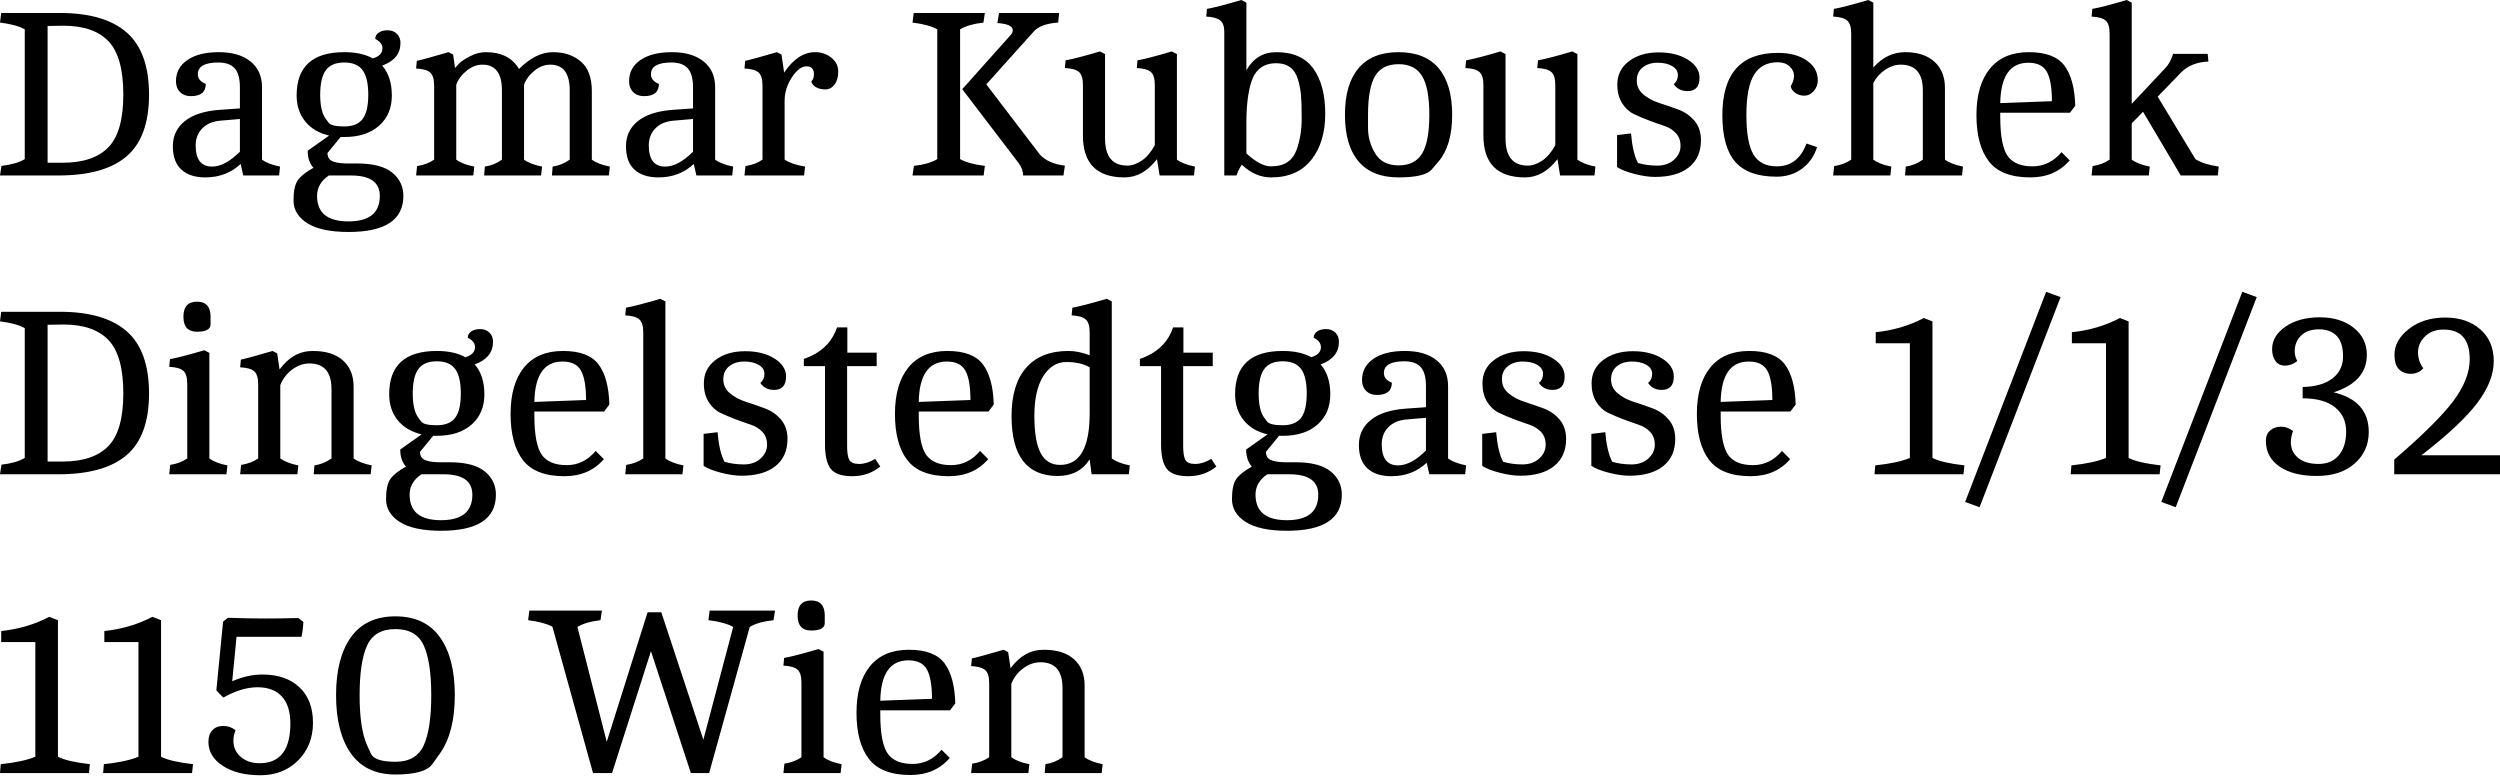
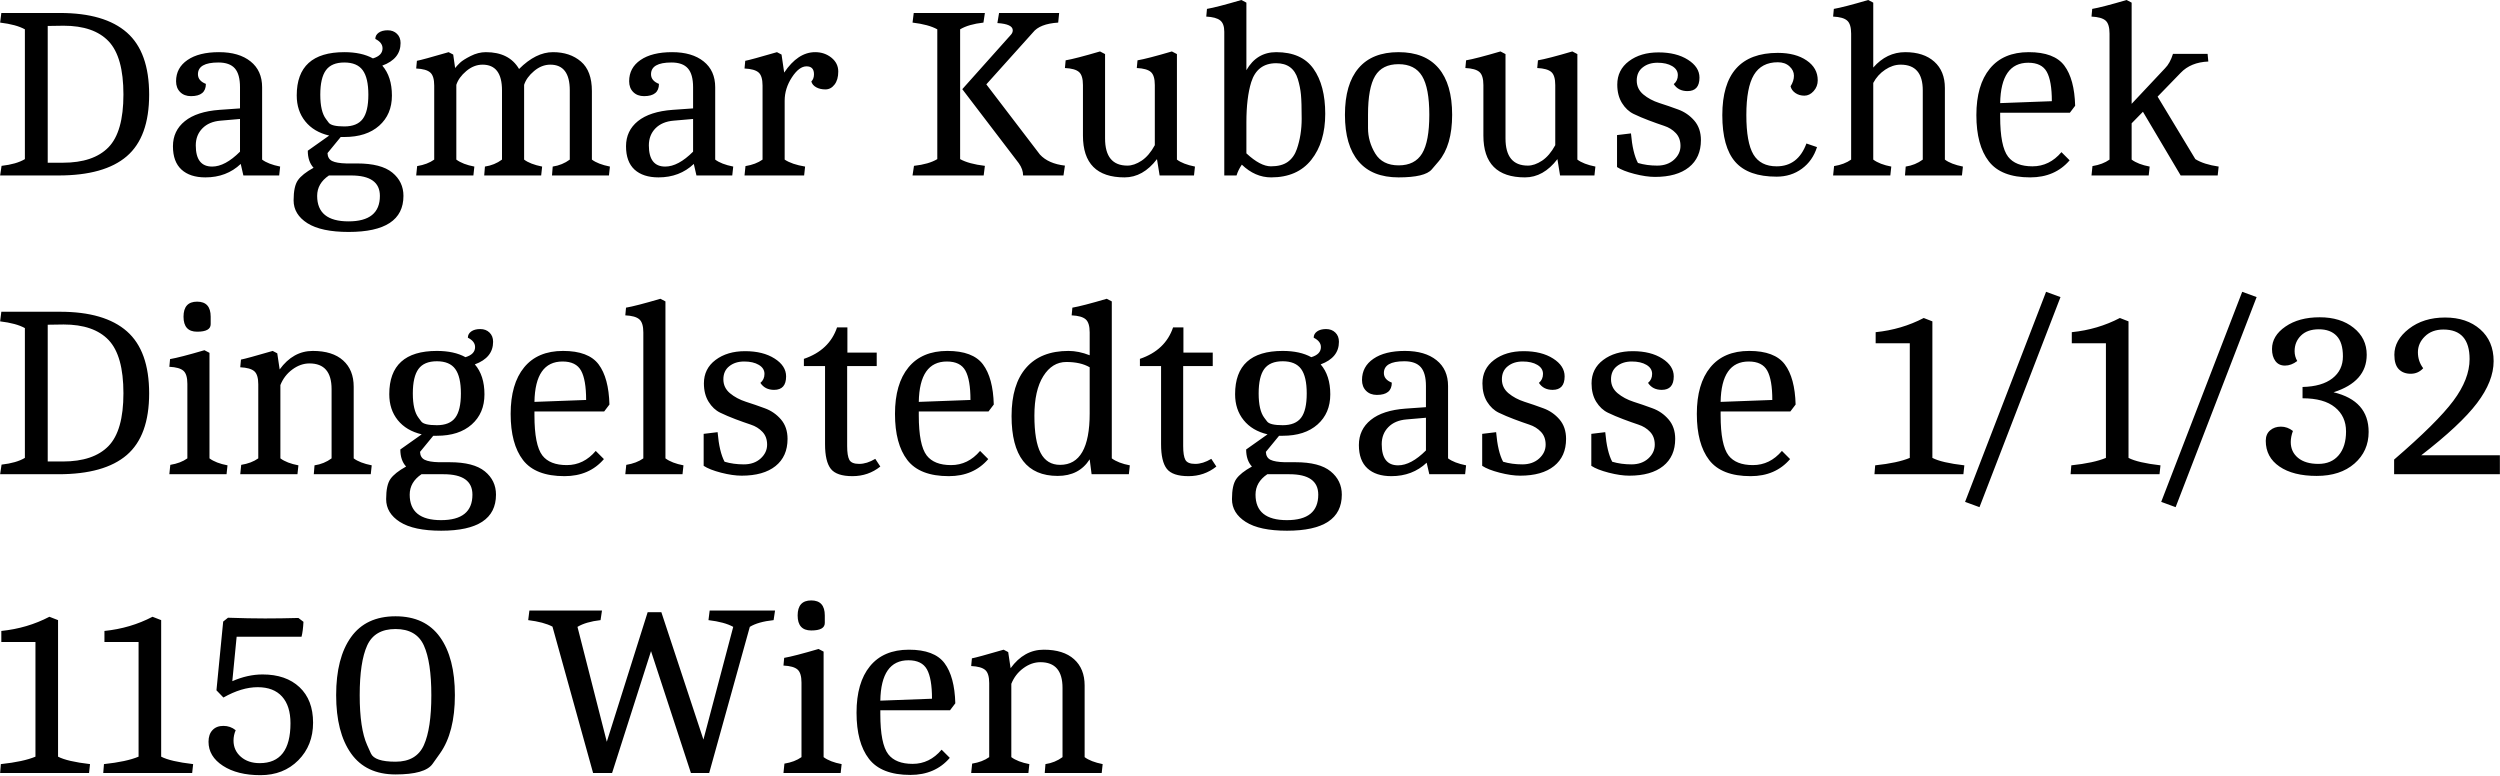
- <svg xmlns="http://www.w3.org/2000/svg" viewBox="0 7.45 520 161.25" data-asc="0.879" width="520" height="161.25">
+ <svg xmlns="http://www.w3.org/2000/svg" viewBox="0 7.45 520 161.25" data-asc="0.879" width="147.84" height="45.84">
  <g fill="#000000">
    <g transform="translate(0, 0)">
      <path d="M12.45 10.15Q21.75 10.15 26.38 14.23Q31 18.30 31 27.13Q31 35.95 26.35 39.95Q21.70 43.95 12.15 43.95L0 43.95L0.30 41.95Q3.40 41.60 5.15 40.55L5.15 13.55Q3.35 12.55 0 12.15L0.25 10.15L12.45 10.15M13.20 12.80L9.90 12.85L9.90 41.30L13.05 41.30Q19.40 41.30 22.53 38.10Q25.65 34.90 25.65 27.10Q25.65 19.30 22.58 16.05Q19.50 12.80 13.20 12.80ZM42.70 44.35Q39.50 44.35 37.73 42.73Q35.95 41.10 35.95 37.88Q35.95 34.65 38.43 32.65Q40.90 30.65 45.65 30.30L49.90 30L49.90 25.60Q49.90 22.90 48.83 21.68Q47.75 20.45 45.40 20.45Q41.15 20.45 41.15 22.90Q41.15 24.25 42.80 24.90Q42.80 27.45 39.70 27.45Q38.30 27.45 37.45 26.60Q36.60 25.75 36.60 24.35Q36.60 21.55 38.98 19.93Q41.35 18.30 45.53 18.30Q49.70 18.30 52.10 20.23Q54.50 22.15 54.50 25.60L54.50 40.65Q55.75 41.60 58.25 42.10L58.05 43.95L50.60 43.95L50.05 41.55Q47.10 44.35 42.70 44.35M40.70 37.70Q40.70 42.10 44.10 42.10Q46.80 42.10 49.90 39L49.90 32.20L45.85 32.55Q43.45 32.75 42.08 34.15Q40.70 35.55 40.70 37.70ZM61.70 27.30Q61.70 18.30 71.60 18.30Q75.20 18.30 77.55 19.60Q79.55 19 79.55 17.50Q79.55 16.30 78.05 15.55Q78.05 14.75 78.75 14.25Q79.45 13.75 80.63 13.75Q81.80 13.75 82.55 14.48Q83.30 15.20 83.30 16.40Q83.30 19.70 79.50 21.10Q81.50 23.40 81.50 27.33Q81.50 31.25 78.85 33.60Q76.20 35.95 71.60 35.95L70.85 35.95L68.10 39.30Q68.15 40.50 69.08 40.95Q70 41.40 72 41.45L74.25 41.45Q79.25 41.45 81.58 43.35Q83.90 45.25 83.90 48.20Q83.90 55.70 72.50 55.70Q66.80 55.70 63.92 53.88Q61.05 52.05 61.05 49.13Q61.05 46.20 61.95 44.93Q62.85 43.65 65.20 42.35Q64 41.05 64 38.80L68.45 35.65Q65.25 34.90 63.48 32.70Q61.70 30.50 61.70 27.30M67.78 32.20Q67.78 32.20 68.36 32.98Q68.95 33.75 71.60 33.75Q74.25 33.75 75.42 32.20Q76.60 30.65 76.60 27.15Q76.60 23.65 75.42 22.05Q74.25 20.45 71.60 20.45Q68.95 20.45 67.78 22.05Q66.60 23.65 66.60 27.15Q66.60 30.65 67.78 32.20M73 43.95L68.40 43.95Q65.95 45.60 65.95 48.20Q65.95 53.50 72.47 53.50Q79 53.50 79 48.20Q79 43.95 73 43.95ZM90.30 25.25Q90.30 23.25 89.47 22.53Q88.65 21.80 86.55 21.70L86.70 20.10Q87.80 19.90 93.30 18.30L94.25 18.80L94.65 21.60Q95.05 21.10 95.67 20.50Q96.30 19.90 97.88 19.10Q99.45 18.30 101.05 18.30Q105.90 18.30 107.95 21.80Q111.45 18.30 115 18.30Q118.55 18.30 120.82 20.25Q123.10 22.20 123.10 26.40L123.10 40.65Q124.35 41.60 126.85 42.10L126.65 43.95L114.80 43.95L114.95 42.10Q116.95 41.80 118.50 40.65L118.50 26.25Q118.50 20.90 114.45 20.90Q112.65 20.90 111.07 22.23Q109.50 23.55 109 25.10L109 40.65Q110.25 41.60 112.75 42.10L112.55 43.95L100.70 43.95L100.85 42.10Q102.85 41.80 104.40 40.65L104.40 26.25Q104.40 20.90 100.35 20.90Q98.55 20.90 96.97 22.23Q95.40 23.55 94.90 25.10L94.90 40.65Q96.25 41.65 98.65 42.10L98.45 43.95L86.55 43.95L86.75 42Q88.90 41.65 90.30 40.65L90.30 25.25ZM136.95 44.35Q133.75 44.35 131.97 42.73Q130.20 41.10 130.20 37.88Q130.20 34.65 132.67 32.65Q135.15 30.65 139.90 30.30L144.15 30L144.15 25.60Q144.15 22.90 143.07 21.68Q142 20.45 139.65 20.45Q135.40 20.45 135.40 22.90Q135.40 24.25 137.05 24.90Q137.05 27.45 133.95 27.45Q132.55 27.45 131.70 26.60Q130.85 25.75 130.85 24.35Q130.85 21.55 133.22 19.93Q135.60 18.30 139.78 18.30Q143.95 18.30 146.35 20.23Q148.75 22.15 148.75 25.60L148.75 40.65Q150 41.60 152.50 42.10L152.30 43.95L144.85 43.95L144.30 41.55Q141.35 44.35 136.95 44.35M134.95 37.70Q134.95 42.10 138.35 42.10Q141.05 42.10 144.15 39L144.15 32.20L140.10 32.55Q137.70 32.75 136.32 34.15Q134.95 35.55 134.95 37.70ZM158.60 25.25Q158.60 23.25 157.78 22.53Q156.95 21.80 154.85 21.70L155 20.10Q156.10 19.90 161.60 18.30L162.55 18.80L163.10 22.55Q165.95 18.30 169.55 18.30Q171.50 18.30 172.93 19.45Q174.35 20.60 174.35 22.33Q174.35 24.05 173.57 25.05Q172.80 26.05 171.68 26.05Q170.55 26.05 169.75 25.60Q168.95 25.15 168.75 24.40Q169.30 23.85 169.30 22.90Q169.30 21.25 167.75 21.25Q166.20 21.25 164.70 23.55Q163.20 25.85 163.20 28.40L163.20 40.65Q164.70 41.65 167.45 42.10L167.25 43.95L154.85 43.95L155.05 42Q157.20 41.65 158.60 40.65L158.60 25.25ZM189.80 43.95L190.10 41.95Q193.20 41.60 194.95 40.55L194.95 13.55Q193.15 12.55 189.80 12.15L190.05 10.15L204.85 10.15L204.55 12.15Q201.45 12.50 199.70 13.55L199.70 40.55Q201.50 41.55 204.85 41.95L204.60 43.95L189.80 43.95M210.65 13.75Q210.65 12.45 207.45 12.25L207.80 10.15L220.30 10.15L220.10 12.15Q216.25 12.40 214.85 14.20L205.15 25.00L216.30 39.60Q218.05 41.50 221.50 41.90L221.20 43.95L212.80 43.95Q212.80 42.65 211.90 41.40L200.15 26.00L210.20 14.75Q210.65 14.30 210.65 13.75ZM225.25 35.65L225.25 25.15Q225.25 23.15 224.43 22.43Q223.60 21.70 221.50 21.60L221.65 20Q223.70 19.65 228.80 18.15L229.85 18.70L229.85 36.25Q229.85 41.90 234.50 41.90Q235.90 41.90 237.45 40.88Q239 39.85 240.20 37.65L240.20 25.15Q240.20 23.15 239.38 22.43Q238.55 21.70 236.45 21.60L236.60 20Q238.65 19.65 243.75 18.15L244.80 18.70L244.80 40.65Q246.05 41.60 248.55 42.10L248.35 43.95L241.20 43.95L240.65 40.55Q237.75 44.35 233.90 44.35Q225.25 44.35 225.25 35.65ZM254.65 43.95L254.65 14.05Q254.65 12.35 253.78 11.68Q252.90 11 250.90 10.90L251.05 9.30Q253.10 8.95 258.20 7.45L259.25 8L259.25 22.05Q261.40 18.30 265.45 18.30Q270.75 18.30 273.20 21.75Q275.65 25.20 275.65 31.13Q275.65 37.05 272.75 40.70Q269.85 44.35 264.40 44.35Q261.05 44.35 258.30 41.70Q257.55 42.80 257.20 43.95L254.65 43.95M259.25 32.90L259.25 39.35Q262.15 42.05 264.35 42.05Q266.55 42.05 267.85 41.13Q269.15 40.20 269.75 38.45Q270.75 35.55 270.75 32.15Q270.75 28.75 270.60 27.15Q270.45 25.55 269.95 23.90Q268.95 20.60 265.45 20.60Q261.50 20.60 260.25 24.55Q259.25 27.80 259.25 32.90ZM284.55 31.30Q284.55 31.30 284.55 34.10Q284.55 36.90 286.05 39.38Q287.55 41.85 290.93 41.85Q294.30 41.85 295.80 39.38Q297.30 36.90 297.30 31.33Q297.30 25.75 295.80 23.28Q294.30 20.80 290.90 20.80Q287.50 20.80 286.03 23.25Q284.55 25.70 284.55 31.30M299.23 41.03Q299.23 41.03 297.81 42.69Q296.40 44.35 290.90 44.35Q285.40 44.35 282.58 41.03Q279.75 37.70 279.75 31.33Q279.75 24.95 282.58 21.63Q285.40 18.30 290.90 18.30Q296.40 18.30 299.23 21.63Q302.05 24.95 302.05 31.33Q302.05 37.70 299.23 41.03ZM308.55 35.65L308.55 25.15Q308.55 23.15 307.73 22.43Q306.90 21.70 304.80 21.60L304.95 20Q307 19.65 312.10 18.15L313.15 18.70L313.15 36.25Q313.15 41.90 317.80 41.90Q319.20 41.90 320.75 40.88Q322.30 39.85 323.50 37.65L323.50 25.15Q323.50 23.15 322.68 22.43Q321.85 21.70 319.75 21.60L319.90 20Q321.95 19.65 327.05 18.15L328.10 18.70L328.10 40.65Q329.35 41.60 331.85 42.10L331.65 43.95L324.50 43.95L323.95 40.55Q321.05 44.35 317.20 44.35Q308.55 44.35 308.55 35.65ZM340.70 41.35Q342.55 41.90 344.70 41.90Q346.85 41.90 348.20 40.68Q349.55 39.45 349.55 37.80Q349.55 36.15 348.57 35.13Q347.60 34.10 346.15 33.63Q344.70 33.15 342.98 32.50Q341.25 31.85 339.80 31.15Q338.35 30.45 337.38 28.88Q336.40 27.30 336.40 25.05Q336.40 22 338.82 20.18Q341.25 18.35 344.98 18.35Q348.70 18.35 351.10 19.88Q353.50 21.40 353.50 23.60Q353.50 26.40 351 26.40Q349.10 26.40 348.15 24.95Q349 24.25 349 23.08Q349 21.90 347.82 21.20Q346.65 20.50 344.77 20.50Q342.90 20.50 341.68 21.48Q340.45 22.45 340.45 24.20Q340.45 25.95 341.82 27.10Q343.20 28.25 345.15 28.88Q347.10 29.50 349.07 30.23Q351.05 30.95 352.43 32.55Q353.80 34.15 353.80 36.60Q353.80 40.25 351.30 42.25Q348.80 44.25 344.25 44.25Q342.40 44.25 339.98 43.63Q337.55 43 336.35 42.20L336.35 35.55L339.25 35.20Q339.60 39.30 340.70 41.35ZM369.55 44.20Q363.65 44.20 360.95 41.13Q358.25 38.05 358.25 31.40Q358.25 18.45 369.80 18.45Q373.50 18.45 375.80 20.03Q378.10 21.60 378.10 24.15Q378.10 25.45 377.25 26.40Q376.40 27.35 375.32 27.35Q374.25 27.35 373.45 26.80Q372.65 26.25 372.45 25.40Q373.15 24.30 373.15 23.20Q373.15 22.10 372.22 21.25Q371.30 20.40 369.80 20.40Q366.40 20.40 364.82 23.03Q363.25 25.65 363.25 31.38Q363.25 37.10 364.72 39.58Q366.20 42.05 369.55 42.05Q374 42.05 375.75 37.30L377.95 38.05Q377.05 40.90 374.80 42.55Q372.55 44.20 369.55 44.20ZM385.05 14.45Q385.05 12.45 384.22 11.73Q383.40 11 381.30 10.90L381.45 9.30Q383.50 8.95 388.60 7.45L389.65 8L389.65 21.50Q392.45 18.30 396.30 18.30Q400.15 18.30 402.35 20.28Q404.55 22.25 404.55 25.75L404.55 40.65Q405.80 41.60 408.30 42.10L408.10 43.95L396.25 43.95L396.40 42.10Q398.40 41.80 399.95 40.65L399.95 26.25Q399.95 20.90 395.35 20.90Q393.70 20.90 392.13 21.95Q390.55 23 389.65 24.70L389.65 40.65Q391 41.65 393.40 42.10L393.20 43.95L381.30 43.95L381.50 42Q383.65 41.65 385.05 40.65L385.05 14.45ZM416.05 30.90L416.05 31.70Q416.05 37.90 417.70 40.05Q419.25 42.05 422.77 42.05Q426.30 42.05 428.80 39.10L430.50 40.80Q427.45 44.35 422.30 44.35Q416.25 44.35 413.68 41Q411.10 37.65 411.10 31.40Q411.10 25.15 413.90 21.73Q416.70 18.30 422 18.30Q427.30 18.30 429.40 21.10Q431.50 23.90 431.65 29.45L430.55 30.90L416.05 30.90M421.90 20.50Q416.20 20.50 416.05 28.90L426.80 28.50Q426.80 24.30 425.75 22.40Q424.70 20.50 421.90 20.50ZM438.80 14.45Q438.80 12.45 437.98 11.73Q437.15 11 435.05 10.90L435.20 9.30Q437.25 8.95 442.35 7.45L443.40 8L443.40 29.05L450.35 21.65Q451.40 20.60 452 18.65L459.20 18.65L459.35 20.25Q455.70 20.40 453.60 22.60L448.80 27.55L456.65 40.55Q458.40 41.65 461.50 42.10L461.30 43.95L453.60 43.95L445.75 30.70L443.40 33.10L443.40 40.65Q444.75 41.65 447.15 42.10L446.95 43.95L435.05 43.95L435.25 42Q437.40 41.65 438.80 40.65L438.80 14.45Z" />
    </g>
    <g transform="translate(0, 62.15)">
      <path d="M12.45 10.15Q21.75 10.15 26.38 14.23Q31 18.30 31 27.13Q31 35.95 26.35 39.95Q21.70 43.95 12.15 43.95L0 43.95L0.30 41.95Q3.40 41.60 5.15 40.55L5.15 13.55Q3.35 12.55 0 12.15L0.25 10.15L12.45 10.15M13.20 12.80L9.90 12.85L9.90 41.30L13.05 41.30Q19.40 41.30 22.53 38.10Q25.65 34.90 25.65 27.10Q25.65 19.30 22.58 16.05Q19.50 12.80 13.20 12.80ZM38.95 25.15Q38.95 23.15 38.13 22.43Q37.30 21.70 35.20 21.60L35.35 20Q37.40 19.65 42.50 18.15L43.55 18.70L43.55 40.65Q44.90 41.65 47.30 42.10L47.10 43.95L35.20 43.95L35.40 42Q37.55 41.65 38.95 40.65L38.95 25.15M43.80 11.18Q43.80 11.18 43.80 12.74Q43.80 14.30 40.98 14.30Q38.15 14.30 38.15 11.18Q38.15 8.05 40.98 8.05Q43.80 8.05 43.80 11.18ZM53.70 25.25Q53.70 23.25 52.88 22.53Q52.05 21.80 49.95 21.70L50.10 20.10Q51.20 19.90 56.70 18.30L57.65 18.80L58.15 22.15Q60.95 18.30 65.05 18.30Q69.15 18.30 71.35 20.28Q73.55 22.25 73.55 25.75L73.55 40.65Q74.80 41.60 77.30 42.10L77.10 43.95L65.25 43.95L65.40 42.10Q67.40 41.80 68.95 40.65L68.95 26.25Q68.95 20.90 64.35 20.90Q62.50 20.90 60.80 22.15Q59.10 23.40 58.30 25.40L58.30 40.65Q59.65 41.65 62.05 42.10L61.85 43.95L49.95 43.95L50.15 42Q52.30 41.65 53.70 40.65L53.70 25.25ZM80.95 27.30Q80.95 18.30 90.85 18.30Q94.45 18.30 96.80 19.60Q98.80 19 98.80 17.50Q98.80 16.30 97.30 15.55Q97.30 14.75 98 14.25Q98.70 13.75 99.88 13.75Q101.05 13.75 101.80 14.48Q102.55 15.20 102.55 16.40Q102.55 19.70 98.75 21.10Q100.75 23.40 100.75 27.33Q100.75 31.25 98.10 33.60Q95.45 35.95 90.85 35.95L90.10 35.95L87.35 39.30Q87.40 40.50 88.33 40.95Q89.25 41.40 91.25 41.45L93.50 41.45Q98.50 41.45 100.83 43.35Q103.15 45.25 103.15 48.20Q103.15 55.70 91.75 55.70Q86.05 55.70 83.17 53.88Q80.30 52.05 80.30 49.13Q80.30 46.20 81.20 44.93Q82.10 43.65 84.45 42.35Q83.25 41.05 83.25 38.80L87.70 35.65Q84.50 34.90 82.72 32.70Q80.95 30.50 80.95 27.30M87.03 32.20Q87.03 32.20 87.61 32.98Q88.20 33.75 90.85 33.75Q93.50 33.75 94.67 32.20Q95.85 30.65 95.85 27.15Q95.85 23.65 94.67 22.05Q93.50 20.45 90.85 20.45Q88.20 20.45 87.03 22.05Q85.85 23.65 85.85 27.15Q85.85 30.65 87.03 32.20M92.25 43.95L87.65 43.95Q85.20 45.60 85.20 48.20Q85.20 53.50 91.72 53.50Q98.25 53.50 98.25 48.20Q98.25 43.95 92.25 43.95ZM111.15 30.90L111.15 31.70Q111.15 37.90 112.80 40.05Q114.35 42.05 117.88 42.05Q121.40 42.05 123.90 39.10L125.60 40.80Q122.55 44.35 117.40 44.35Q111.35 44.35 108.77 41Q106.20 37.65 106.20 31.40Q106.20 25.15 109 21.73Q111.80 18.30 117.10 18.30Q122.40 18.30 124.50 21.10Q126.60 23.90 126.75 29.45L125.65 30.90L111.15 30.90M117 20.50Q111.30 20.50 111.15 28.90L121.90 28.50Q121.90 24.30 120.85 22.40Q119.80 20.50 117 20.50ZM133.80 14.45Q133.80 12.45 132.97 11.73Q132.15 11 130.05 10.90L130.20 9.30Q132.25 8.95 137.35 7.45L138.40 8L138.40 40.65Q139.75 41.65 142.15 42.10L141.95 43.95L130.05 43.95L130.25 42Q132.40 41.65 133.80 40.65L133.80 14.45ZM150.70 41.35Q152.55 41.90 154.70 41.90Q156.85 41.90 158.20 40.68Q159.55 39.45 159.55 37.80Q159.55 36.15 158.57 35.13Q157.60 34.10 156.15 33.63Q154.70 33.15 152.97 32.50Q151.25 31.85 149.80 31.15Q148.35 30.45 147.38 28.88Q146.40 27.30 146.40 25.05Q146.40 22 148.82 20.18Q151.25 18.35 154.97 18.35Q158.70 18.35 161.10 19.88Q163.50 21.40 163.50 23.60Q163.50 26.40 161 26.40Q159.10 26.40 158.15 24.95Q159 24.25 159 23.08Q159 21.90 157.82 21.20Q156.65 20.50 154.78 20.50Q152.90 20.50 151.68 21.48Q150.45 22.45 150.45 24.20Q150.45 25.95 151.82 27.10Q153.20 28.25 155.15 28.88Q157.10 29.50 159.07 30.23Q161.05 30.95 162.43 32.55Q163.80 34.15 163.80 36.60Q163.80 40.25 161.30 42.25Q158.80 44.25 154.25 44.25Q152.40 44.25 149.97 43.63Q147.55 43 146.35 42.20L146.35 35.55L149.25 35.20Q149.60 39.30 150.70 41.35ZM171.60 37.70L171.60 21.45L167.20 21.45L167.20 19.95Q172.50 18.15 174.10 13.40L176.25 13.40L176.25 18.65L182.35 18.65L182.35 21.45L176.20 21.45L176.20 38.10Q176.20 40.10 176.65 40.95Q177.10 41.80 178.70 41.80Q180.30 41.80 182.05 40.75L183.10 42.35Q180.60 44.35 177.30 44.35Q174 44.35 172.80 42.83Q171.60 41.30 171.60 37.70ZM191.10 30.90L191.10 31.70Q191.10 37.90 192.75 40.05Q194.30 42.05 197.82 42.05Q201.35 42.05 203.85 39.10L205.55 40.80Q202.50 44.35 197.35 44.35Q191.30 44.35 188.72 41Q186.15 37.65 186.15 31.40Q186.15 25.15 188.95 21.73Q191.75 18.30 197.05 18.30Q202.35 18.30 204.45 21.10Q206.55 23.90 206.70 29.45L205.60 30.90L191.10 30.90M196.95 20.50Q191.25 20.50 191.10 28.90L201.85 28.50Q201.85 24.30 200.80 22.40Q199.75 20.50 196.95 20.50ZM220 44.30Q210.40 44.30 210.40 31.85Q210.40 25.25 213.45 21.78Q216.50 18.30 222.25 18.30Q224.35 18.30 226.65 19.20L226.65 14.45Q226.65 12.45 225.82 11.73Q225 11 222.90 10.90L223.05 9.30Q225.10 8.95 230.20 7.45L231.25 8L231.25 40.65Q232.60 41.65 235 42.10L234.80 43.95L227.05 43.95L226.65 40.85Q224.45 44.30 220 44.30M226.65 31.30L226.65 21.70Q224.75 20.60 221.80 20.60Q218.85 20.60 217 23.55Q215.15 26.50 215.15 31.78Q215.15 37.05 216.45 39.53Q217.75 42 220.50 42Q226.65 42 226.65 31.30ZM241.50 37.70L241.50 21.45L237.10 21.45L237.10 19.95Q242.40 18.15 244 13.40L246.15 13.40L246.15 18.65L252.25 18.65L252.25 21.45L246.10 21.45L246.10 38.10Q246.10 40.10 246.55 40.95Q247 41.80 248.60 41.80Q250.20 41.80 251.95 40.75L253 42.35Q250.50 44.35 247.20 44.35Q243.90 44.35 242.70 42.83Q241.50 41.30 241.50 37.70ZM256.90 27.30Q256.90 18.30 266.80 18.30Q270.40 18.30 272.75 19.60Q274.75 19 274.75 17.50Q274.75 16.30 273.25 15.55Q273.25 14.75 273.95 14.25Q274.65 13.75 275.82 13.75Q277 13.75 277.75 14.48Q278.50 15.20 278.50 16.40Q278.50 19.70 274.70 21.10Q276.70 23.40 276.70 27.33Q276.70 31.25 274.05 33.60Q271.40 35.95 266.80 35.95L266.05 35.95L263.30 39.30Q263.35 40.50 264.27 40.95Q265.20 41.40 267.20 41.45L269.45 41.45Q274.45 41.45 276.77 43.35Q279.10 45.25 279.10 48.20Q279.10 55.70 267.70 55.70Q262 55.70 259.13 53.88Q256.25 52.05 256.25 49.13Q256.25 46.20 257.15 44.93Q258.05 43.65 260.40 42.35Q259.20 41.05 259.20 38.80L263.65 35.65Q260.45 34.90 258.68 32.70Q256.90 30.50 256.90 27.30M262.97 32.20Q262.97 32.20 263.56 32.98Q264.15 33.75 266.80 33.75Q269.45 33.75 270.63 32.20Q271.80 30.65 271.80 27.15Q271.80 23.65 270.63 22.05Q269.45 20.45 266.80 20.45Q264.15 20.45 262.97 22.05Q261.80 23.65 261.80 27.15Q261.80 30.65 262.97 32.20M268.20 43.95L263.60 43.95Q261.15 45.60 261.15 48.20Q261.15 53.50 267.68 53.50Q274.20 53.50 274.20 48.20Q274.20 43.95 268.20 43.95ZM289.40 44.35Q286.20 44.35 284.43 42.73Q282.65 41.10 282.65 37.88Q282.65 34.65 285.13 32.65Q287.60 30.65 292.35 30.30L296.60 30L296.60 25.60Q296.60 22.90 295.53 21.68Q294.45 20.45 292.10 20.45Q287.85 20.45 287.85 22.90Q287.85 24.25 289.50 24.90Q289.50 27.45 286.40 27.45Q285 27.45 284.15 26.60Q283.30 25.75 283.30 24.35Q283.30 21.55 285.68 19.93Q288.05 18.30 292.23 18.30Q296.40 18.30 298.80 20.23Q301.20 22.15 301.20 25.60L301.20 40.65Q302.45 41.60 304.95 42.10L304.75 43.95L297.30 43.95L296.75 41.55Q293.80 44.35 289.40 44.35M287.40 37.70Q287.40 42.10 290.80 42.10Q293.50 42.10 296.60 39L296.60 32.20L292.55 32.55Q290.15 32.75 288.78 34.15Q287.40 35.55 287.40 37.70ZM312.65 41.35Q314.50 41.90 316.65 41.90Q318.80 41.90 320.15 40.68Q321.50 39.45 321.50 37.80Q321.50 36.15 320.52 35.13Q319.55 34.10 318.10 33.63Q316.65 33.15 314.93 32.50Q313.20 31.85 311.75 31.15Q310.30 30.45 309.32 28.88Q308.35 27.30 308.35 25.05Q308.35 22 310.77 20.18Q313.20 18.35 316.93 18.35Q320.65 18.35 323.05 19.88Q325.45 21.40 325.45 23.60Q325.45 26.40 322.95 26.40Q321.05 26.40 320.10 24.95Q320.95 24.25 320.95 23.08Q320.95 21.90 319.77 21.20Q318.60 20.50 316.72 20.50Q314.85 20.50 313.63 21.48Q312.40 22.45 312.40 24.20Q312.40 25.95 313.77 27.10Q315.15 28.25 317.10 28.88Q319.05 29.50 321.02 30.23Q323 30.95 324.38 32.55Q325.75 34.15 325.75 36.60Q325.75 40.25 323.25 42.25Q320.75 44.25 316.20 44.25Q314.35 44.25 311.93 43.63Q309.50 43 308.30 42.20L308.30 35.55L311.20 35.20Q311.55 39.30 312.65 41.35ZM335.35 41.35Q337.20 41.90 339.35 41.90Q341.50 41.90 342.85 40.68Q344.20 39.45 344.20 37.80Q344.20 36.15 343.22 35.13Q342.25 34.10 340.80 33.63Q339.35 33.15 337.63 32.50Q335.90 31.85 334.45 31.15Q333 30.45 332.02 28.88Q331.05 27.30 331.05 25.05Q331.05 22 333.47 20.18Q335.90 18.35 339.63 18.35Q343.35 18.35 345.75 19.88Q348.15 21.40 348.15 23.60Q348.15 26.40 345.65 26.40Q343.75 26.40 342.80 24.95Q343.65 24.25 343.65 23.08Q343.65 21.90 342.47 21.20Q341.30 20.50 339.42 20.50Q337.55 20.50 336.32 21.48Q335.10 22.45 335.10 24.20Q335.10 25.95 336.47 27.10Q337.85 28.25 339.80 28.88Q341.75 29.50 343.72 30.23Q345.70 30.95 347.07 32.55Q348.45 34.15 348.45 36.60Q348.45 40.25 345.95 42.25Q343.45 44.25 338.90 44.25Q337.05 44.25 334.63 43.63Q332.20 43 331 42.20L331 35.55L333.90 35.20Q334.25 39.30 335.35 41.35ZM357.90 30.90L357.90 31.70Q357.90 37.90 359.55 40.05Q361.10 42.05 364.62 42.05Q368.15 42.05 370.65 39.10L372.35 40.80Q369.30 44.35 364.15 44.35Q358.10 44.35 355.52 41Q352.95 37.65 352.95 31.40Q352.95 25.15 355.75 21.73Q358.55 18.30 363.85 18.30Q369.15 18.30 371.25 21.10Q373.35 23.90 373.50 29.45L372.40 30.90L357.90 30.90M363.75 20.50Q358.05 20.50 357.90 28.90L368.65 28.50Q368.65 24.30 367.60 22.40Q366.55 20.50 363.75 20.50ZM397.25 16.70L390.15 16.70L390.15 14.40Q395.55 13.85 400.15 11.45L401.95 12.15L401.95 40.55Q403.85 41.55 408.60 42.10L408.40 43.95L389.90 43.95L390.05 42.10Q394.75 41.60 397.25 40.55L397.25 16.70ZM408.75 49.70L425.60 6L428.60 7.10L411.75 50.80L408.75 49.70ZM438.05 16.70L430.95 16.70L430.95 14.40Q436.35 13.85 440.95 11.45L442.75 12.15L442.75 40.55Q444.65 41.55 449.40 42.10L449.20 43.95L430.70 43.95L430.85 42.10Q435.55 41.60 438.05 40.55L438.05 16.70ZM449.55 49.70L466.40 6L469.40 7.10L452.55 50.80L449.55 49.70ZM478.95 28.15L478.95 25.80Q483 25.70 485.17 24Q487.35 22.30 487.35 19.43Q487.35 16.55 486.05 15.18Q484.75 13.80 482.35 13.80Q479.95 13.80 478.63 15.10Q477.30 16.40 477.30 18.35Q477.30 19.45 477.85 20.40Q476.60 21.35 475.30 21.35Q474 21.35 473.30 20.40Q472.60 19.45 472.60 17.90Q472.60 15.15 475.40 13.23Q478.20 11.30 482.52 11.30Q486.85 11.30 489.57 13.48Q492.30 15.65 492.30 19.10Q492.30 24.70 485.40 26.90Q492.70 28.65 492.70 35.15Q492.70 39.15 489.75 41.73Q486.80 44.30 481.90 44.30Q477 44.30 474.15 42.35Q471.30 40.40 471.30 37Q471.30 35.60 472.20 34.83Q473.10 34.05 474.45 34.05Q475.80 34.05 476.95 34.95Q476.50 36.15 476.50 37.25Q476.50 39.30 478.02 40.55Q479.55 41.80 482.25 41.80Q484.95 41.80 486.47 40Q488 38.20 488 35.05Q488 31.90 485.70 30.03Q483.40 28.15 478.95 28.15ZM498 43.95L498 40.90Q506.95 33.20 510.32 28.68Q513.70 24.15 513.70 20Q513.70 13.85 508.25 13.85Q505.85 13.85 504.40 15.28Q502.95 16.70 502.95 18.58Q502.95 20.45 504.05 21.90Q503 23.05 501.45 23.05Q499.90 23.05 498.97 22.10Q498.05 21.15 498.05 19.10Q498.05 16.05 501.07 13.70Q504.10 11.35 508.60 11.35Q513.10 11.35 515.90 13.80Q518.70 16.25 518.70 20.43Q518.70 24.60 515.25 29.15Q511.80 33.70 503.65 40L520 40L520 43.95L498 43.95Z" />
    </g>
    <g transform="translate(0, 124.3)">
      <path d="M7.35 16.70L0.25 16.70L0.25 14.40Q5.65 13.85 10.25 11.45L12.05 12.15L12.05 40.55Q13.95 41.55 18.70 42.10L18.50 43.95L0 43.95L0.15 42.10Q4.85 41.60 7.35 40.55L7.35 16.70ZM28.80 16.70L21.70 16.70L21.70 14.40Q27.10 13.85 31.70 11.45L33.50 12.15L33.50 40.55Q35.40 41.55 40.15 42.10L39.95 43.95L21.45 43.95L21.60 42.10Q26.30 41.60 28.80 40.55L28.80 16.70ZM47.40 11.65Q51.75 11.80 55.10 11.80Q58.45 11.80 62.05 11.70L63.10 12.50Q63.00 14.45 62.70 15.60L49.20 15.60L48.30 24.85Q51.50 23.45 54.60 23.45Q59.45 23.45 62.28 26.10Q65.10 28.75 65.10 33.48Q65.10 38.20 62.03 41.30Q58.95 44.40 54.15 44.40Q49.35 44.40 46.35 42.45Q43.35 40.50 43.35 37.45Q43.35 35.90 44.18 35.03Q45.00 34.15 46.45 34.15Q47.90 34.15 49.00 35.05Q48.55 36.10 48.55 37.20Q48.55 39.25 50.08 40.58Q51.60 41.90 54.00 41.90Q60.40 41.90 60.40 33.60Q60.40 30 58.65 28.05Q56.90 26.10 53.58 26.10Q50.25 26.10 46.45 28.25L45.00 26.75L46.40 12.45L47.40 11.65ZM76.35 38.15Q76.35 38.15 77.13 39.88Q77.90 41.60 82.25 41.60Q86.60 41.60 88.15 38.15Q89.70 34.70 89.70 27.78Q89.70 20.85 88.15 17.43Q86.60 14 82.25 14Q77.90 14 76.35 17.43Q74.80 20.85 74.80 27.78Q74.80 34.70 76.35 38.15M91.50 39.88Q91.50 39.88 89.95 42.06Q88.40 44.25 82.25 44.25Q76.10 44.25 73 39.88Q69.90 35.50 69.90 27.75Q69.90 20 73 15.68Q76.10 11.35 82.25 11.35Q88.40 11.35 91.50 15.68Q94.60 20 94.60 27.75Q94.60 35.50 91.50 39.88ZM123.35 43.95L114.90 13.50Q113.10 12.55 109.85 12.15L110.10 10.15L125.20 10.15L124.90 12.15Q121.85 12.50 120.10 13.55L126.20 37.45L134.70 10.50L137.55 10.50L146.30 37L152.50 13.55Q150.70 12.55 147.35 12.15L147.60 10.15L161.20 10.15L160.90 12.15Q157.65 12.50 155.95 13.55L147.50 43.95L143.70 43.95L135.40 18.60L127.30 43.95L123.35 43.95ZM166.70 25.15Q166.70 23.15 165.88 22.43Q165.05 21.70 162.95 21.60L163.10 20Q165.15 19.65 170.25 18.15L171.30 18.70L171.30 40.65Q172.65 41.65 175.05 42.10L174.85 43.95L162.95 43.95L163.15 42Q165.30 41.65 166.70 40.65L166.70 25.15M171.55 11.18Q171.55 11.18 171.55 12.74Q171.55 14.30 168.73 14.30Q165.90 14.30 165.90 11.18Q165.90 8.05 168.73 8.05Q171.55 8.05 171.55 11.18ZM183.10 30.90L183.10 31.70Q183.10 37.90 184.75 40.05Q186.30 42.05 189.83 42.05Q193.35 42.05 195.85 39.10L197.55 40.80Q194.50 44.35 189.35 44.35Q183.30 44.35 180.73 41Q178.15 37.65 178.15 31.40Q178.15 25.15 180.95 21.73Q183.75 18.30 189.05 18.30Q194.35 18.30 196.45 21.10Q198.55 23.90 198.70 29.45L197.60 30.90L183.10 30.90M188.95 20.50Q183.25 20.50 183.10 28.90L193.85 28.50Q193.85 24.30 192.80 22.40Q191.75 20.50 188.95 20.50ZM205.75 25.25Q205.75 23.25 204.93 22.53Q204.10 21.80 202.00 21.70L202.15 20.10Q203.25 19.90 208.75 18.30L209.70 18.80L210.20 22.15Q213.00 18.30 217.10 18.30Q221.20 18.30 223.40 20.28Q225.60 22.25 225.60 25.75L225.60 40.65Q226.85 41.60 229.35 42.10L229.15 43.95L217.30 43.95L217.45 42.10Q219.45 41.80 221.00 40.65L221.00 26.25Q221.00 20.90 216.40 20.90Q214.55 20.90 212.85 22.15Q211.15 23.40 210.35 25.40L210.35 40.65Q211.70 41.65 214.10 42.10L213.90 43.95L202.00 43.95L202.20 42Q204.35 41.65 205.75 40.65L205.75 25.25Z" />
    </g>
  </g>
</svg>
